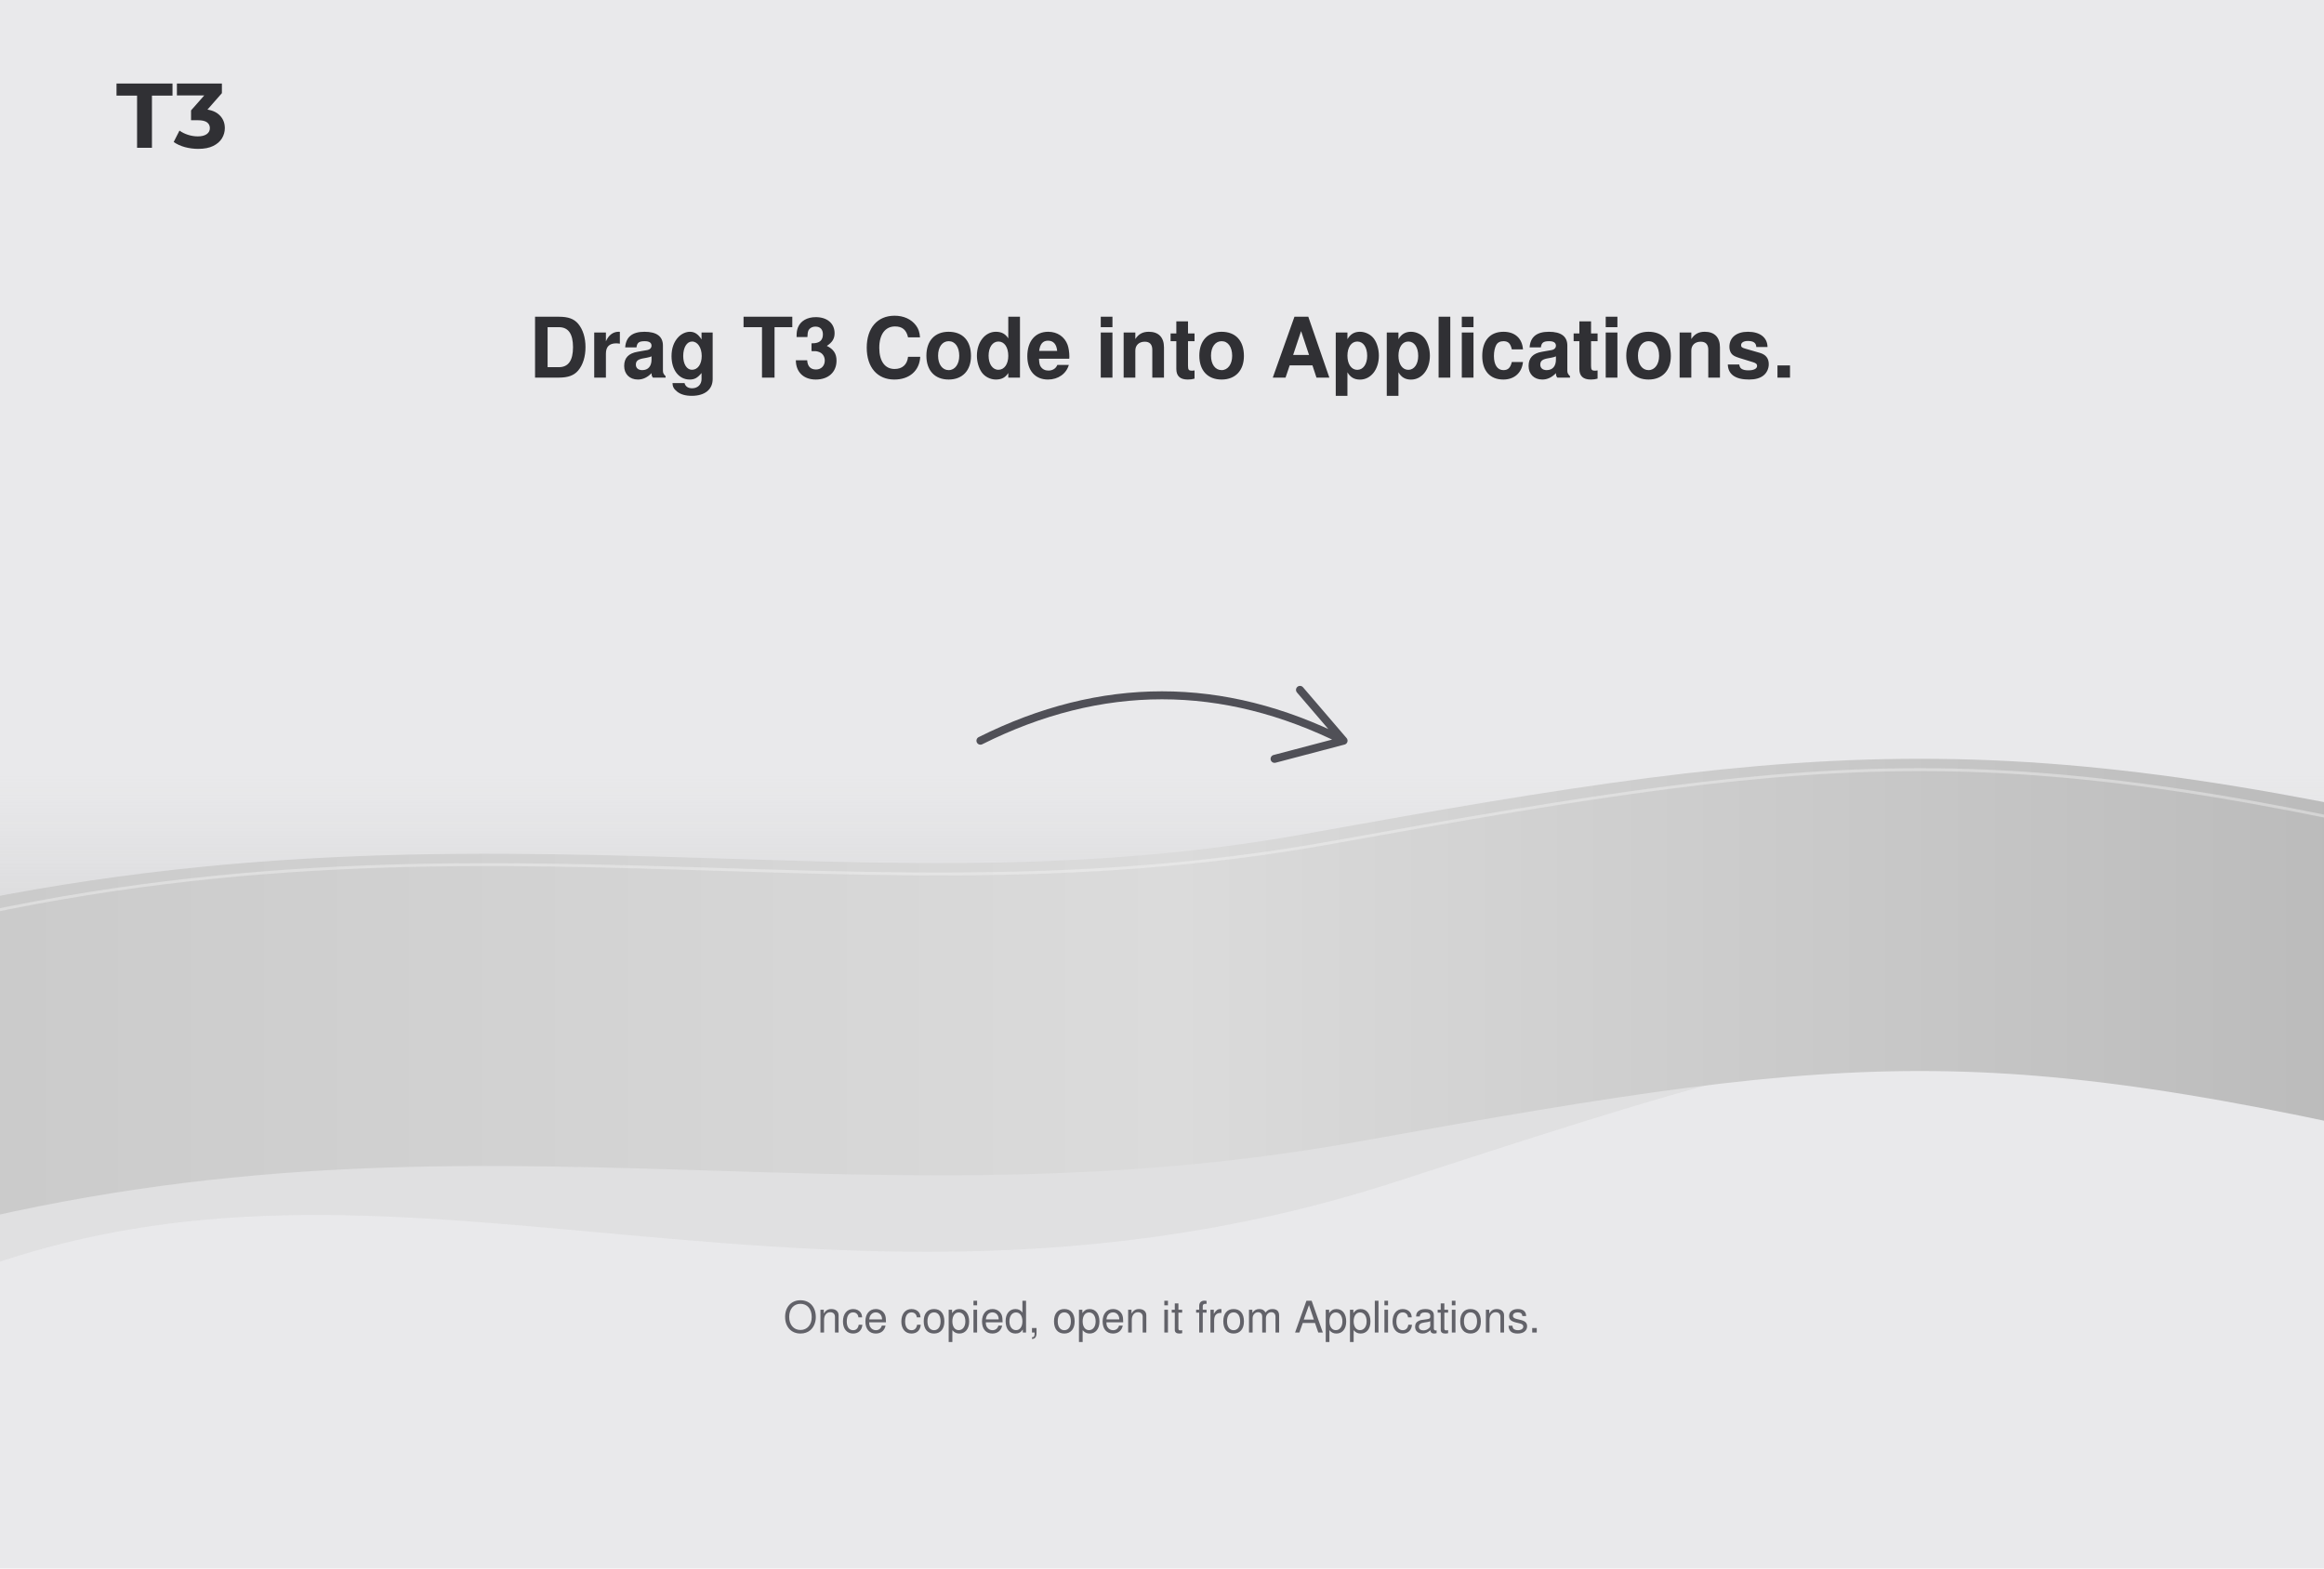
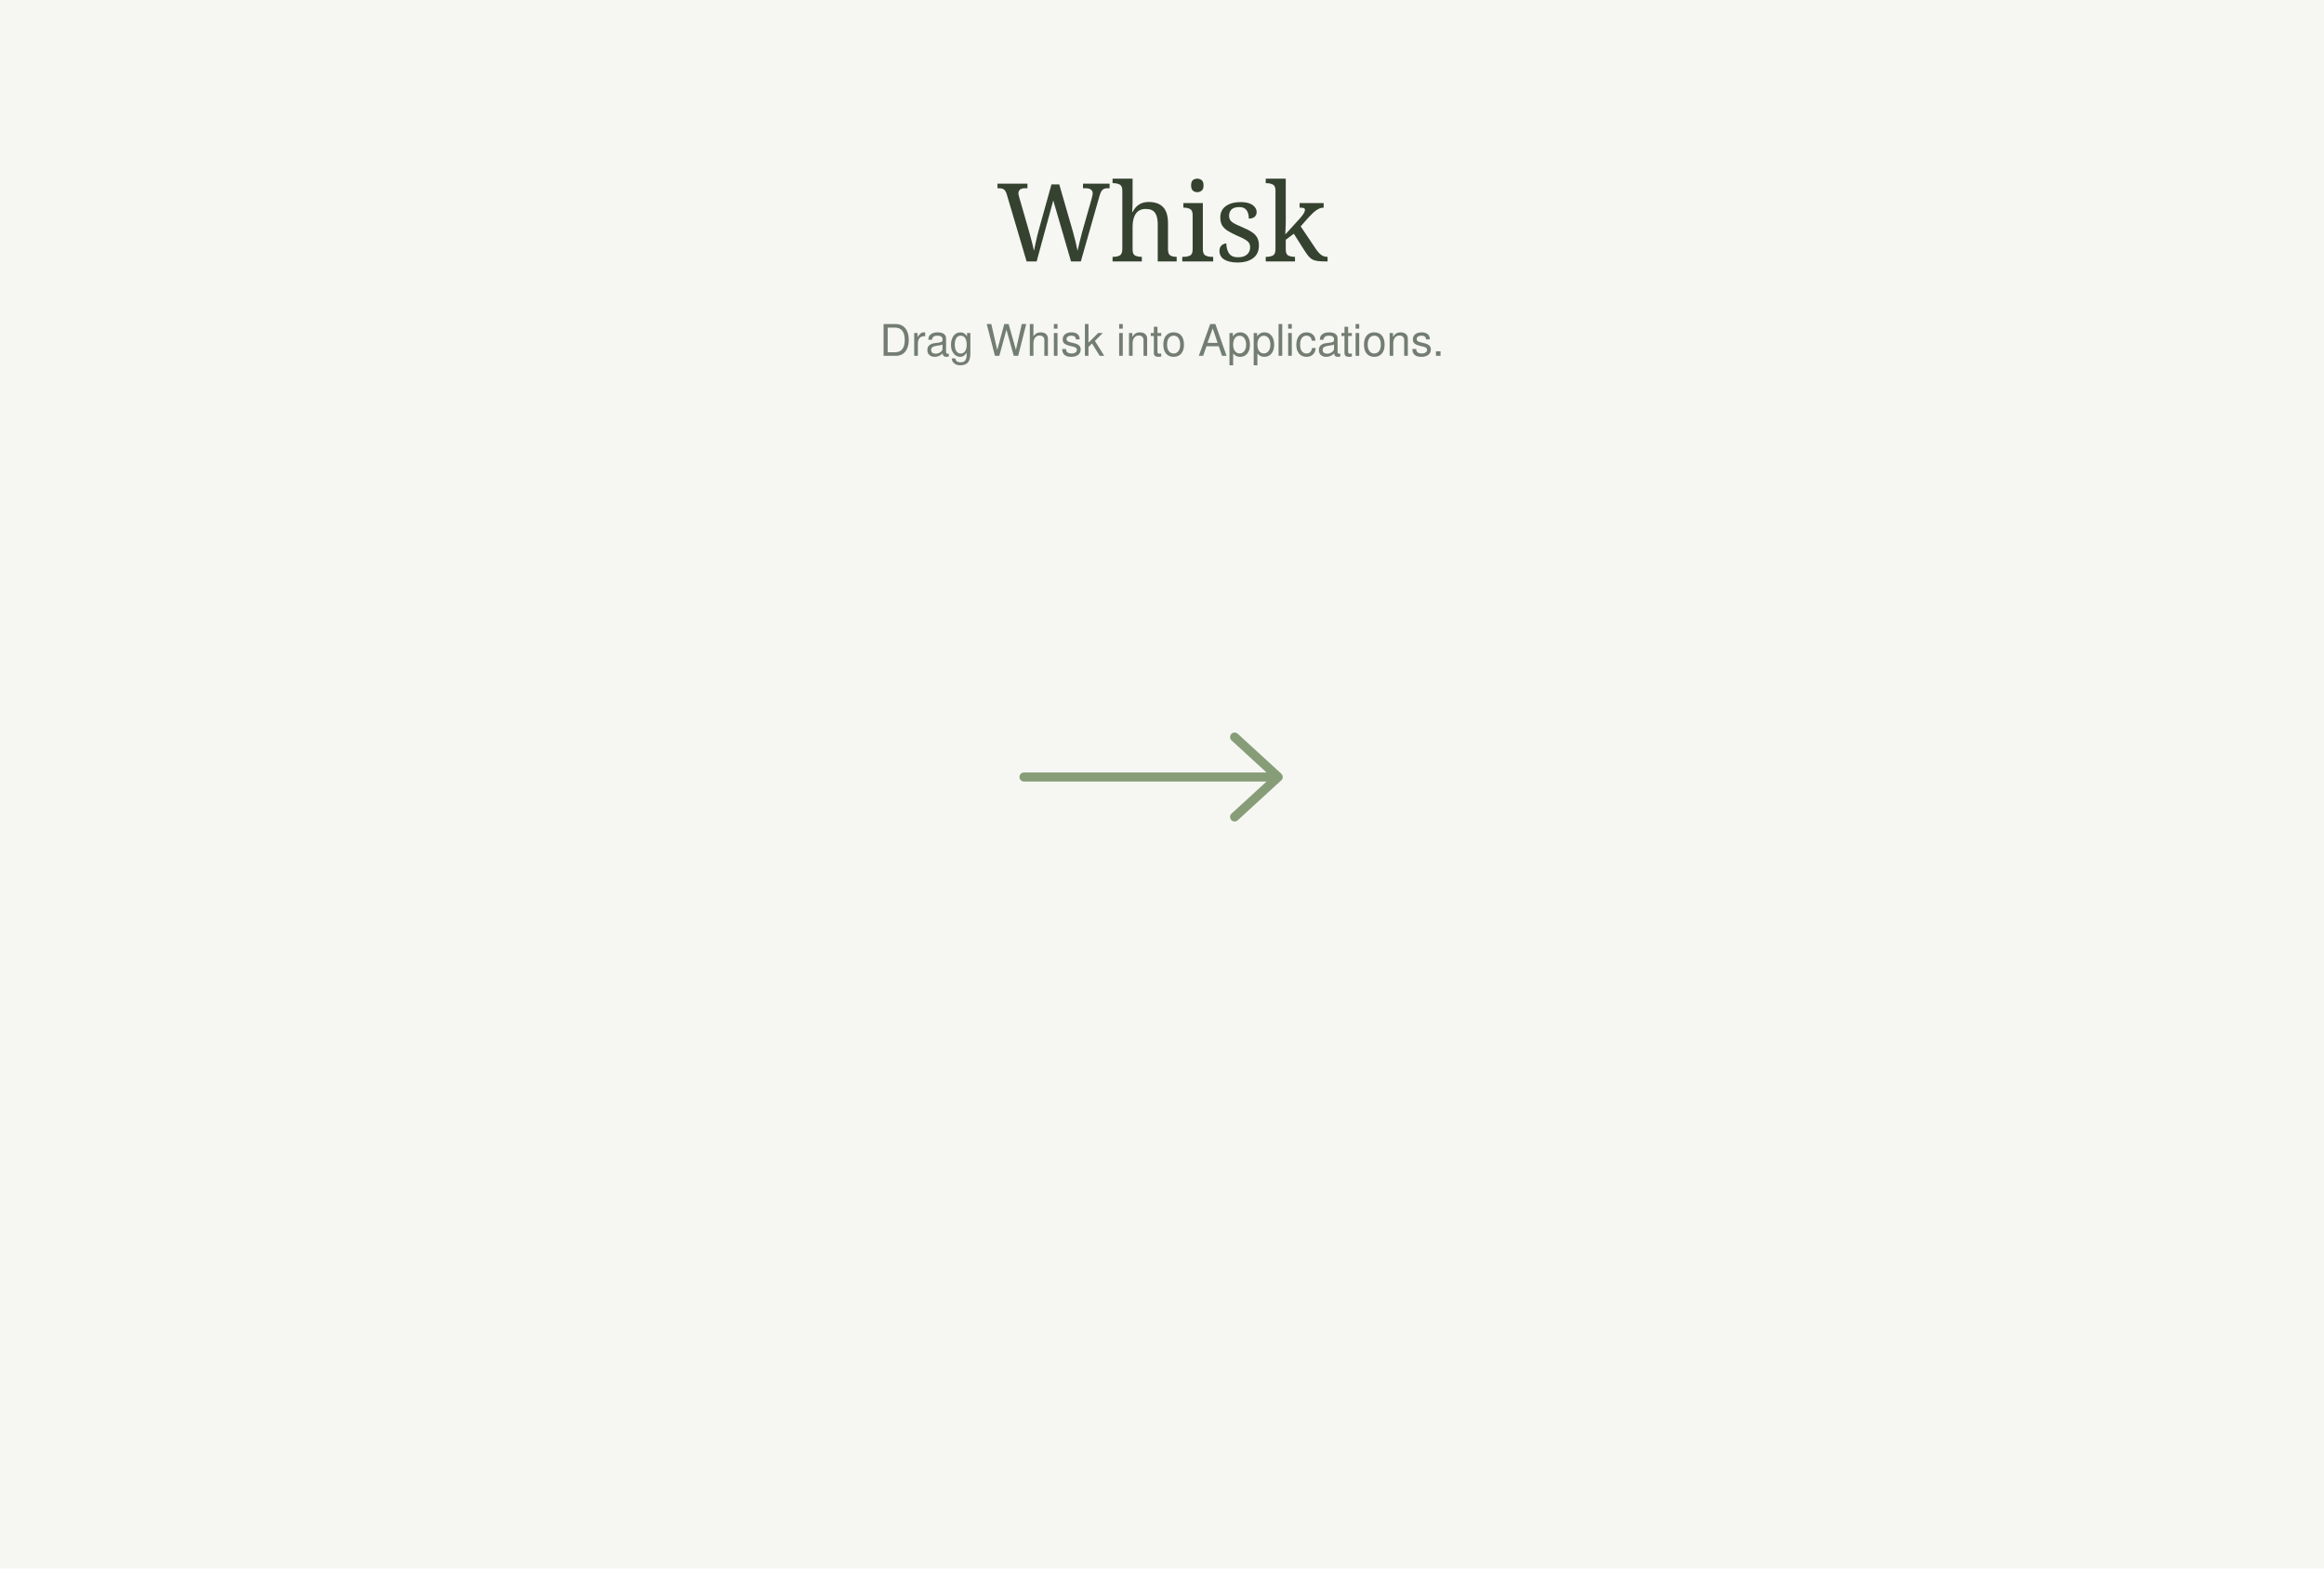
<svg xmlns="http://www.w3.org/2000/svg" width="1280" height="864" viewBox="0 0 640 432">
-   <defs>
-     <linearGradient id="veil" x1="0" y1="0" x2="0" y2="1">
-       <stop stop-color="#B7B7B7" stop-opacity="0" />
-       <stop offset=".55" stop-color="#A5A5A5" stop-opacity=".24" />
-       <stop offset="1" stop-color="#D1D1D1" stop-opacity=".4" />
-     </linearGradient>
-     <linearGradient id="silk" x1="0" y1="0" x2="1" y2="0">
-       <stop stop-color="#C8C8C8" />
-       <stop offset=".5" stop-color="#DBDBDB" />
-       <stop offset="1" stop-color="#B5B5B5" />
-     </linearGradient>
-   </defs>
-   <rect width="640" height="432" fill="#E9E9EB" />
-   <path d="M-60 293C95 220 214 304 362 256S559 191 707 257" stroke="url(#veil)" stroke-width="146" fill="none" opacity="1" stroke-linecap="round" stroke-linejoin="round" />
-   <path d="M-60 306C113 252 223 298 367 272S553 242 707 280" stroke="url(#silk)" stroke-width="86" fill="none" opacity="1" stroke-linecap="round" stroke-linejoin="round" />
-   <path d="M-60 266C113 212 223 258 367 232S553 202 707 240" stroke="#F5F5F5" stroke-width="0.8" fill="none" opacity="0.42" stroke-linecap="round" stroke-linejoin="round" />
-   <svg x="32" y="23" width="30" height="18" viewBox="15.531 37 94.394 56.96" fill="#303034">
-     <path d="M33.451 93V47.56H15.531V37H64.331V47.56H46.411V93H33.451ZM86.725 93.96C82.832 93.96 78.965 93.453 75.125 92.44C71.285 91.373 68.032 89.88 65.365 87.96L70.405 78.04C72.539 79.587 75.019 80.813 77.845 81.72C80.672 82.627 83.525 83.08 86.405 83.08C89.659 83.08 92.219 82.44 94.085 81.16C95.952 79.88 96.885 78.12 96.885 75.88C96.885 73.747 96.059 72.067 94.405 70.84C92.752 69.613 90.085 69 86.405 69H80.485V60.44L96.085 42.76L97.525 47.4H68.165V37H107.365V45.4L91.845 63.08L85.285 59.32H89.045C95.925 59.32 101.125 60.867 104.645 63.96C108.165 67.053 109.925 71.027 109.925 75.88C109.925 79.027 109.099 81.987 107.445 84.76C105.792 87.48 103.259 89.693 99.845 91.4C96.432 93.107 92.059 93.96 86.725 93.96Z" />
-   </svg>
-   <text x="320" y="104" fill="#303034" font-family="Helvetica" font-size="23" font-weight="700" text-anchor="middle">Drag T3 Code into Applications.</text>
-   <path d="M270 204Q320 179 370 204M358 190L370 204L351 209" stroke="#505057" stroke-width="2.2" fill="none" opacity="1" stroke-linecap="round" stroke-linejoin="round" />
-   <text x="320" y="367" fill="#626269" font-family="Helvetica" font-size="12" font-weight="400" text-anchor="middle">Once copied, open it from Applications.</text>
+   <rect width="640" height="432" fill="#f6f7f3" />
+   <text x="320" y="72" text-anchor="middle" font-family="Georgia, serif" font-size="30" fill="#35422f">Whisk</text>
+   <text x="320" y="98" text-anchor="middle" font-family="Helvetica, Arial, sans-serif" font-size="12" fill="#737d72">Drag Whisk into Applications.</text>
+   <path d="M282 214h70m-12-11 12 11-12 11" fill="none" stroke="#879d78" stroke-width="2.5" stroke-linecap="round" stroke-linejoin="round" />
</svg>
